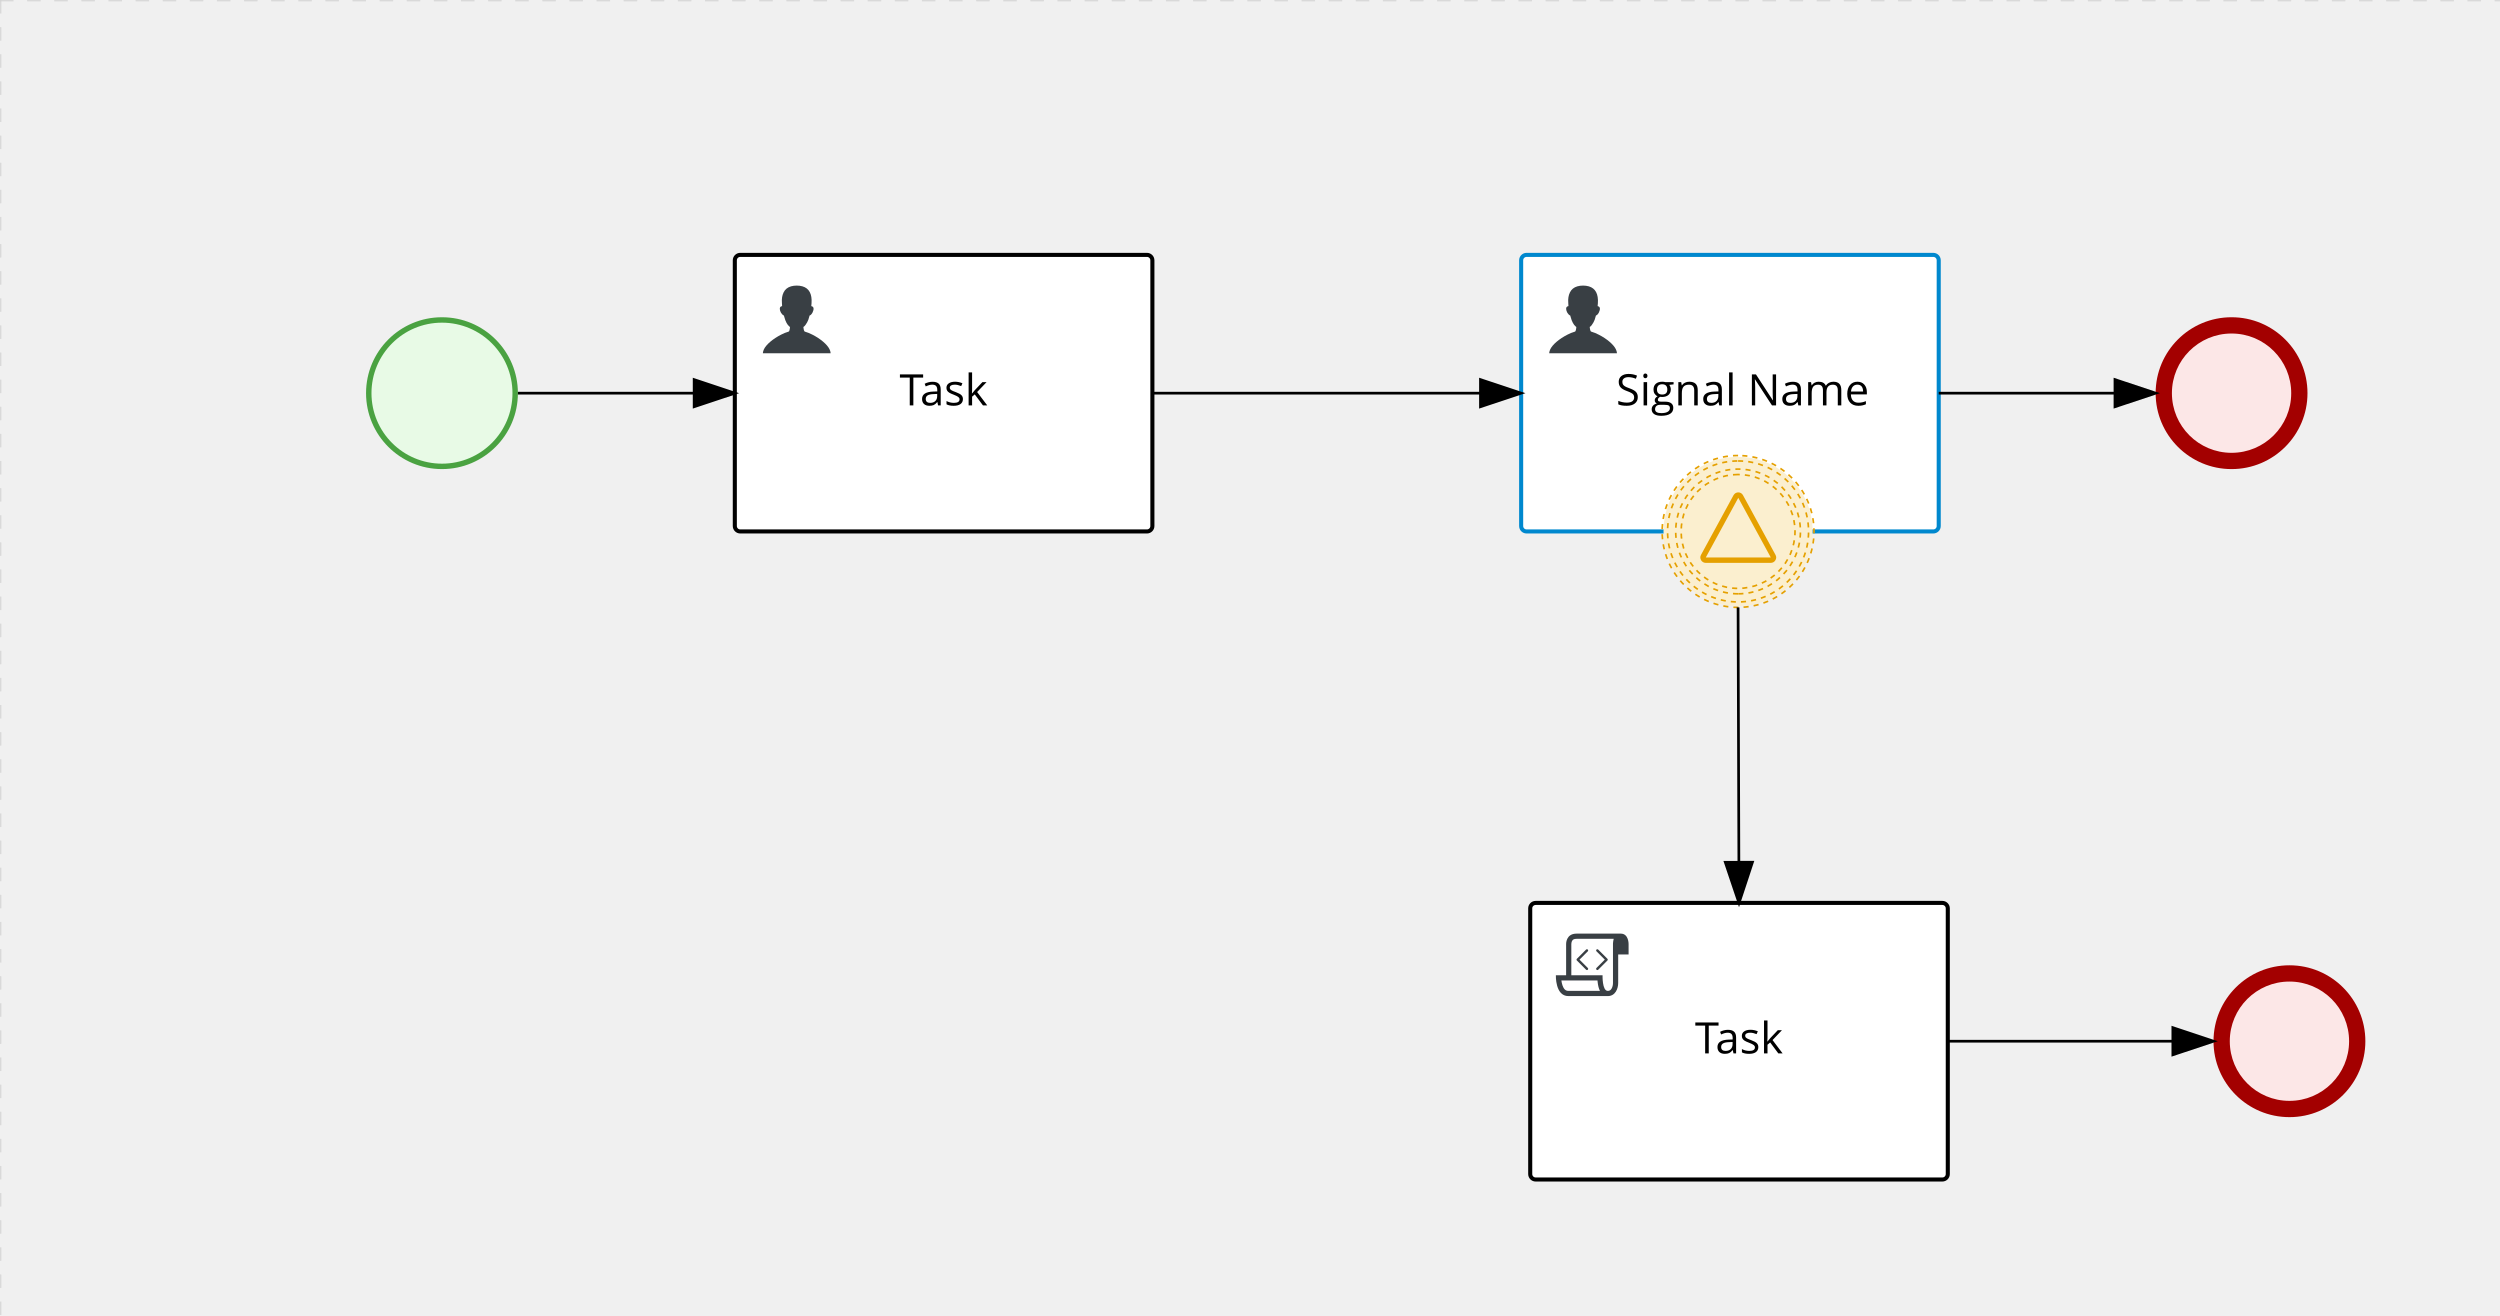
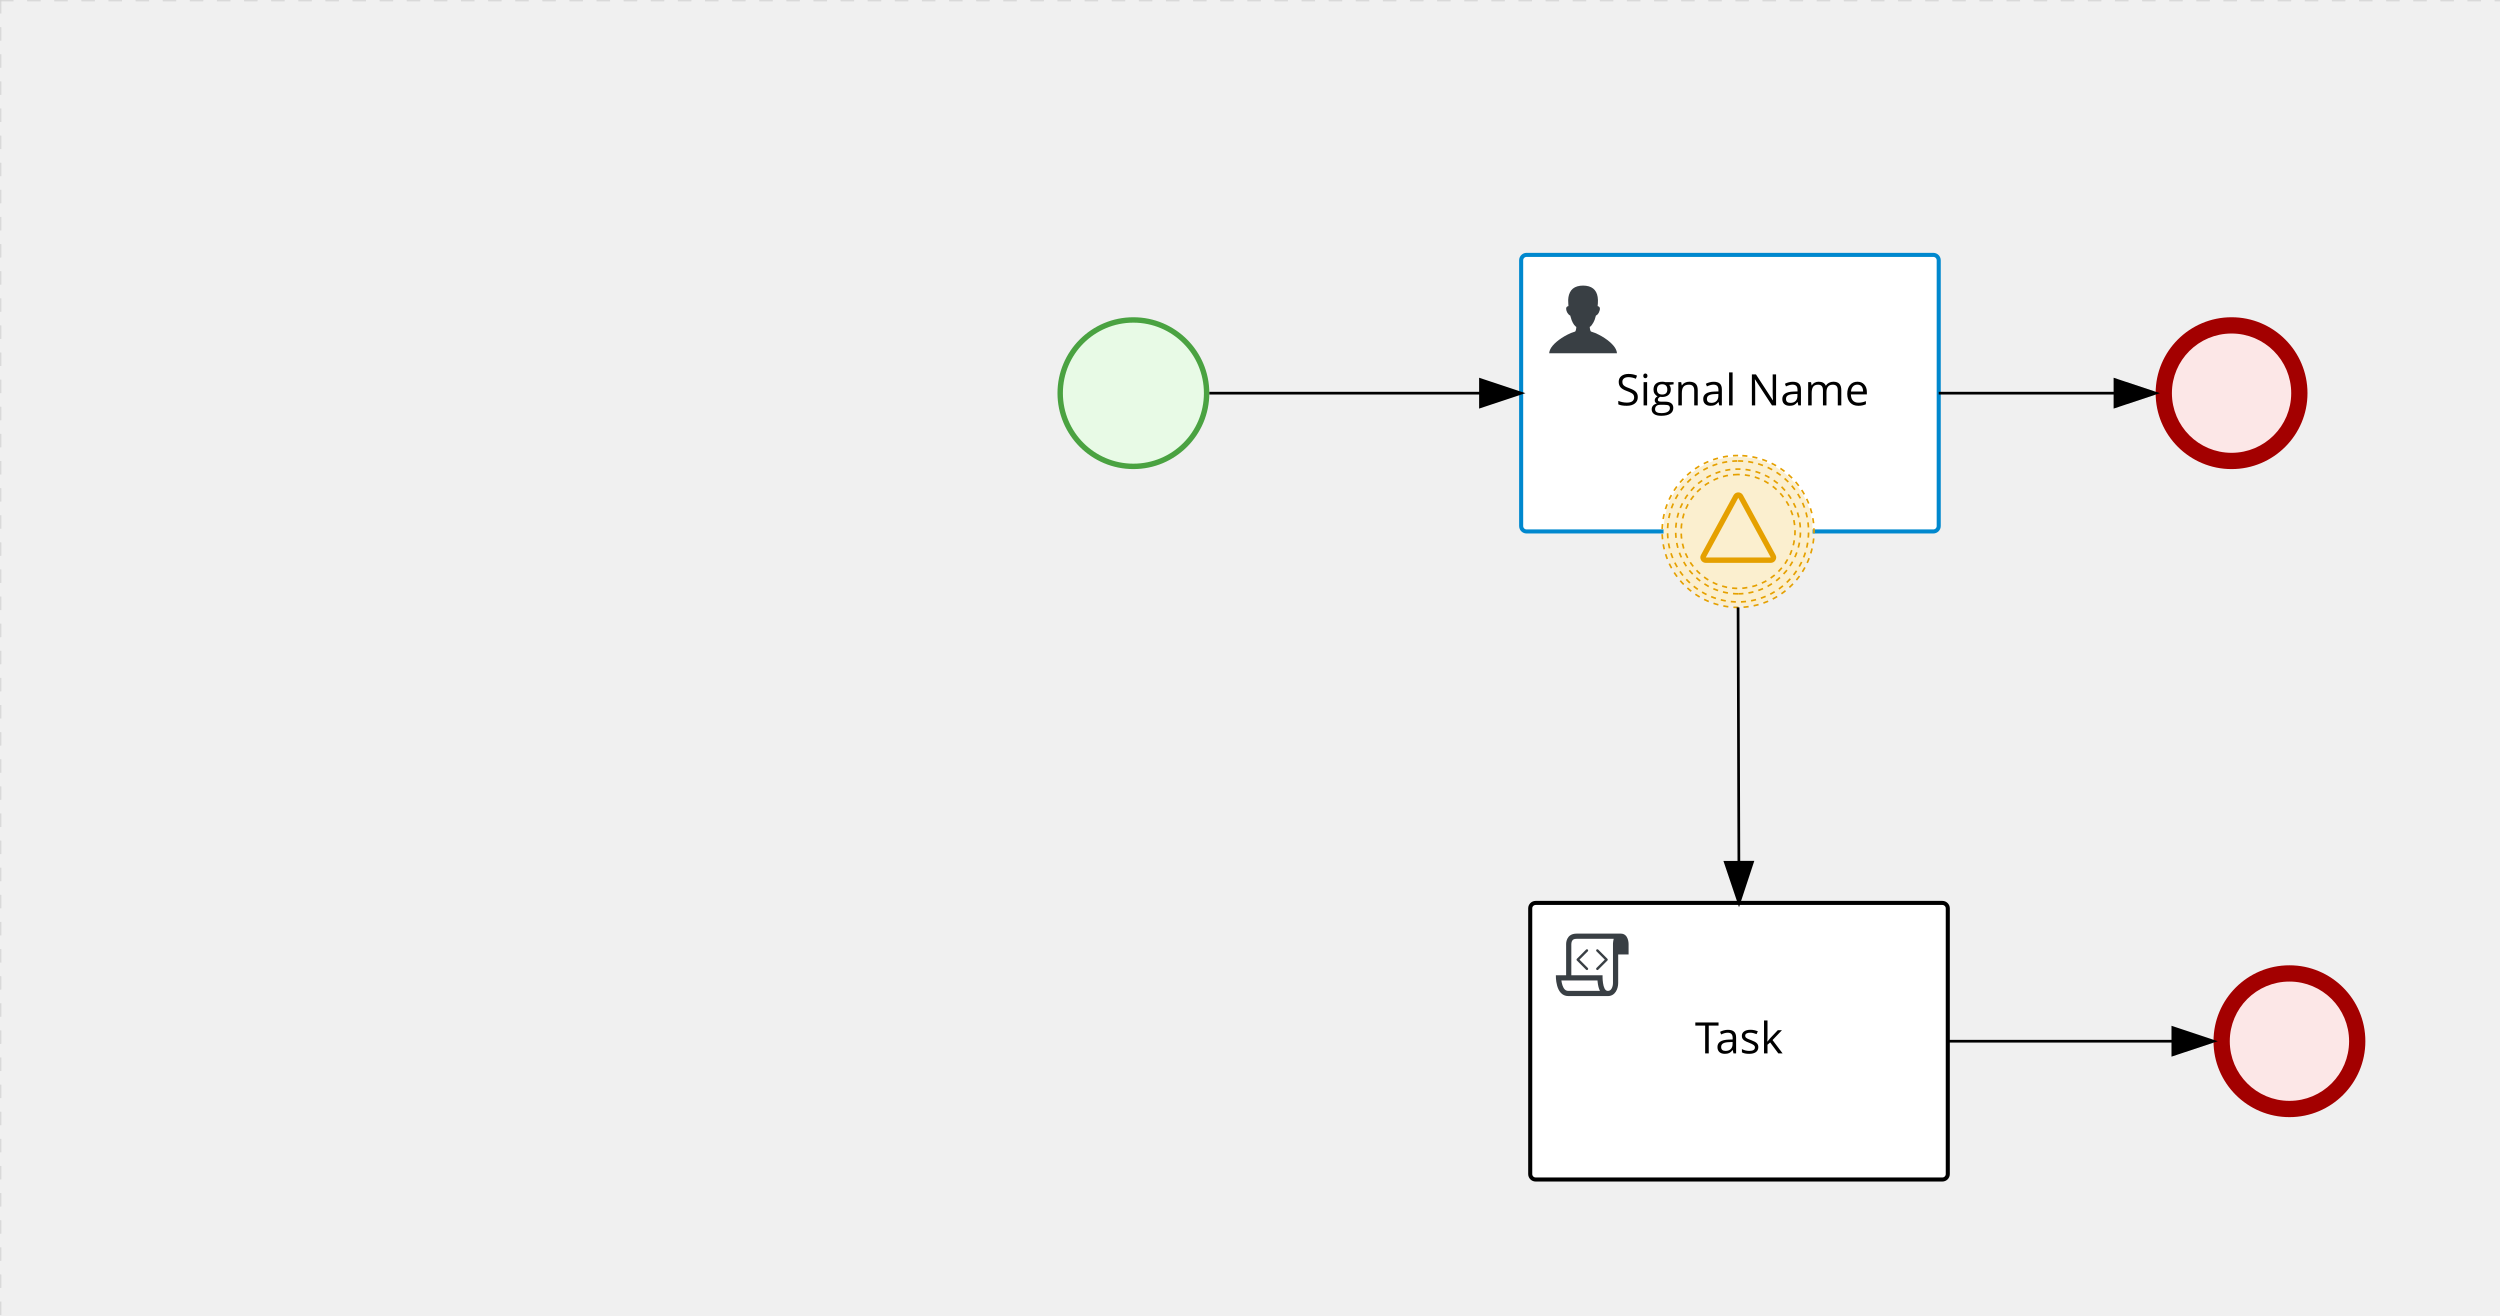
<svg xmlns="http://www.w3.org/2000/svg" version="1.1" width="922" height="485" viewBox="0 0 922 485">
  <defs />
  <g transform="matrix(1,0,0,1,0,0)">
    <g>
      <g>
        <g>
          <path fill="none" stroke="#d3d3d3" paint-order="fill stroke markers" d=" M 0 0 L 1200 0" stroke-miterlimit="10" stroke-opacity="0.8" stroke-dasharray="5" />
        </g>
        <g>
          <path fill="none" stroke="#d3d3d3" paint-order="fill stroke markers" d=" M 0 0 L 0 800" stroke-miterlimit="10" stroke-opacity="0.8" stroke-dasharray="5" />
        </g>
      </g>
      <g id="_30A72E38-4B36-46CB-93A4-E81E8946E59F" bpmn2nodeid="_30A72E38-4B36-46CB-93A4-E81E8946E59F" transform="matrix(1,0,0,1,795,117)">
        <g>
          <path fill="none" stroke="none" />
        </g>
        <g transform="matrix(0.125,0,0,0.125,0,0)">
          <g transform="matrix(1,0,0,1,0,0)">
            <path fill="#fce7e7" stroke="none" id="_30A72E38-4B36-46CB-93A4-E81E8946E59F?shapeType=BACKGROUND" paint-order="stroke fill markers" d=" M 0 0 M 444 224 C 444 263.9 434.2 300.8 414.4 334.5 C 394.7 368.2 368 394.9 334.4 414.5 C 300.8 434.1 263.9 444 224 444 C 184.1 444 147.2 434.2 113.5 414.4 C 79.8 394.7 53.1 368 33.5 334.4 C 13.9 300.8 4 263.9 4 224 C 4 184.1 13.8 147.2 33.6 113.5 C 53.4 79.8 80.1 53.1 113.6 33.5 C 147.1 13.9 184.1 4 224 4 C 263.9 4 300.8 13.8 334.5 33.6 C 368.2 53.4 394.9 80.1 414.5 113.6 C 434.1 147.1 444 184.1 444 224 Z" />
          </g>
          <g>
            <g transform="matrix(1,0,0,1,0,0)">
              <g transform="matrix(1,0,0,1,0,0)">
                <path fill="#a30000" stroke="none" id="_30A72E38-4B36-46CB-93A4-E81E8946E59F?shapeType=BORDER&amp;renderType=FILL" paint-order="stroke fill markers" d=" M 0 0 M 224 0 C 100.3 0 0 100.3 0 224 C 0 347.7 100.3 448 224 448 C 347.7 448 448 347.7 448 224 C 448 100.3 347.7 0 224 0 Z M 0 0 M 224 400 C 126.8 400 48 321.2 48 224 C 48 126.8 126.8 48 224 48 C 321.2 48 400 126.8 400 224 C 400 321.2 321.2 400 224 400 Z" />
              </g>
            </g>
          </g>
        </g>
        <g transform="matrix(1,0,0,1,28,61)" />
      </g>
      <g id="_E93DBBE1-0741-4B2E-9B8B-4D8DE238EA91" bpmn2nodeid="_E93DBBE1-0741-4B2E-9B8B-4D8DE238EA91" transform="matrix(1,0,0,1,561,94)">
        <g>
          <path fill="none" stroke="none" />
        </g>
        <g transform="matrix(1,0,0,1,0,0)">
          <path fill="#ffffff" stroke="none" id="_E93DBBE1-0741-4B2E-9B8B-4D8DE238EA91?shapeType=BACKGROUND" paint-order="stroke fill markers" d=" M 2 0 L 152 0 L 152 0 A 2 2 0 0 1 154 2 L 154 100 L 154 100 A 2 2 0 0 1 152 102 L 2 102 L 2 102 A 2 2 0 0 1 0 100 L 0 2 L 0 2 A 2 2 0 0 1 2 0 Z" />
        </g>
        <g transform="matrix(1,0,0,1,0,0)">
          <path fill="none" stroke="rgb(0,136,206)" id="_E93DBBE1-0741-4B2E-9B8B-4D8DE238EA91?shapeType=BORDER&amp;renderType=STROKE" paint-order="fill stroke markers" d=" M 2 0 L 152 0 L 152 0 A 2 2 0 0 1 154 2 L 154 100 L 154 100 A 2 2 0 0 1 152 102 L 2 102 L 2 102 A 2 2 0 0 1 0 100 L 0 2 L 0 2 A 2 2 0 0 1 2 0 Z" stroke-miterlimit="10" stroke-width="1.5" stroke-dasharray="" />
        </g>
        <g>
          <g transform="matrix(0.06,0,0,0.06,9.4,9.4)">
            <g transform="matrix(1,0,0,1,0,0)">
              <path fill="#393f44" stroke="none" id="_E93DBBE1-0741-4B2E-9B8B-4D8DE238EA91undefined" paint-order="stroke fill markers" d=" M 0 0 M 16 445.21 C 16 440.869 18.784 431.129 22.001 424.217 C 35.768 394.64 77.283 359.28 129 333.084 C 144.516 325.224 157.347 319.964 167.807 317.174 C 171.932 316.074 175.729 314.414 176.525 313.363 C 178.894 310.234 180.914 302.908 181.727 294.5 L 182.5 286.5 L 178.507 283.455 C 166.303 274.146 154.284 251.678 148.04 226.5 C 145.611 216.707 145.056 215.462 142.984 215.158 C 141.703 214.97 138.083 212.243 134.939 209.099 C 123.233 197.393 116.891 177.376 121.44 166.49 C 123.002 162.751 128.155 159.01 131.75 159.004 C 134.448 159 134.471 158.603 132.914 138.788 C 130.927 113.496 134.279 92.265 143.132 74.076 C 152.232 55.38 167.569 42.882 189.049 36.66 C 210.203 30.532 237.797 30.532 258.951 36.66 C 300.042 48.563 318.958 83.806 314.955 141 C 314.32 150.075 313.624 157.788 313.409 158.14 C 313.194 158.493 314.575 159.073 316.479 159.43 C 328.929 161.766 330.986 177.018 321.496 196.621 C 316.903 206.109 309.357 214.508 304.817 215.185 C 303.023 215.453 302.293 217.146 299.943 226.5 C 296.659 239.567 294.474 245.305 287.948 257.995 C 282.491 268.606 273.035 281.109 268.108 284.229 L 264.871 286.278 L 265.518 292.889 C 266.345 301.33 268.639 309.871 270.877 312.837 C 272.067 314.415 275.002 315.79 280.063 317.139 C 291.069 320.075 303.617 325.274 321 334.102 C 369.815 358.891 410.848 393.758 425.032 422.5 C 429.07 430.682 432 440.232 432 445.21 L 432 448 L 224 448 L 16 448 L 16 445.21 Z" />
            </g>
          </g>
        </g>
        <g transform="matrix(1,0,0,1,4.04,13.68)">
          <g transform="matrix(0.04,0,0,0.04,63.36,69.12)">
            <g transform="matrix(1,0,0,1,0,0)">
              <path fill="none" stroke="none" />
            </g>
            <g transform="matrix(1,0,0,1,0,0)">
              <path fill="none" stroke="none" />
            </g>
          </g>
        </g>
        <g transform="matrix(1,0,0,1,35,43.5)">
          <text fill="#000000" stroke="none" font-family="Open Sans" font-size="12pt" font-style="normal" font-weight="normal" text-decoration="normal" x="46.668" y="12" text-anchor="middle" dominant-baseline="alphabetic">Signal Name</text>
        </g>
        <g id="_96FEB882-B687-4EBA-942B-862B6348CF68" bpmn2nodeid="_96FEB882-B687-4EBA-942B-862B6348CF68" transform="matrix(1,0,0,1,52,74)">
          <g>
            <path fill="none" stroke="none" />
          </g>
          <g transform="matrix(0.125,0,0,0.125,0,0)">
            <g transform="matrix(1,0,0,1,0,0)">
              <path fill="#fbefcf" stroke="none" id="_96FEB882-B687-4EBA-942B-862B6348CF68?shapeType=BACKGROUND" paint-order="stroke fill markers" d=" M 0 0 M 444 224 C 444 263.9 434.2 300.8 414.4 334.5 C 394.7 368.2 368 394.9 334.4 414.5 C 300.8 434.1 263.9 444 224 444 C 184.1 444 147.2 434.2 113.5 414.4 C 79.8 394.7 53.1 368 33.5 334.4 C 13.9 300.8 4 263.9 4 224 C 4 184.1 13.8 147.2 33.6 113.5 C 53.4 79.8 80.1 53.1 113.6 33.5 C 147.1 13.9 184.1 4 224 4 C 263.9 4 300.8 13.8 334.5 33.6 C 368.2 53.4 394.9 80.1 414.5 113.6 C 434.1 147.1 444 184.1 444 224 Z" />
            </g>
            <g>
              <g transform="matrix(1,0,0,1,0,0)">
                <g transform="matrix(1,0,0,1,0,0)">
                  <path fill="none" stroke="#e5a000" id="_96FEB882-B687-4EBA-942B-862B6348CF68?shapeType=BORDER&amp;renderType=FILL" paint-order="fill stroke markers" d=" M 0 0 M 224 408 C 122.5 408 40 325.5 40 224 C 40 122.5 122.5 40 224 40 C 325.5 40 408 122.5 408 224 C 408 325.5 325.5 408 224 408 Z M 0 0 M 224 56 C 131.4 56 56 131.4 56 224 C 56 316.6 131.4 392 224 392 C 316.6 392 392 316.6 392 224 C 392 131.4 316.6 56 224 56 Z M 0 0 M 224 16 C 252.1 16 279.3 21.5 305 32.3 C 329.8 42.8 352 57.8 371.1 76.9 C 390.2 96 405.2 118.3 415.7 143 C 426.5 168.6 432 195.9 432 224 C 432 252.1 426.5 279.3 415.7 305 C 405.2 329.8 390.2 352 371.1 371.1 C 352 390.2 329.7 405.2 305 415.7 C 279.4 426.5 252.1 432 224 432 C 195.9 432 168.7 426.5 143 415.7 C 118.2 405.2 96 390.2 76.9 371.1 C 57.8 352 42.8 329.7 32.3 305 C 21.5 279.3 16 252.1 16 224 C 16 195.9 21.5 168.7 32.3 143 C 42.8 118.2 57.8 96 76.9 76.9 C 96 57.8 118.3 42.8 143 32.3 C 168.7 21.5 195.9 16 224 16 M 224 0 C 100.3 0 0 100.3 0 224 C 0 347.7 100.3 448 224 448 C 347.7 448 448 347.7 448 224 C 448 100.3 347.7 0 224 0 L 224 0 Z" stroke-miterlimit="10" stroke-width="5" stroke-dasharray="15,15" />
                </g>
              </g>
            </g>
            <g>
              <g transform="matrix(1,0,0,1,0,0)">
                <g transform="matrix(1,0,0,1,0,0)">
                  <path fill="#e5a000" stroke="none" id="_96FEB882-B687-4EBA-942B-862B6348CF68undefined" paint-order="stroke fill markers" d=" M 0 0 M 224.6 124.8 L 320.5 300.7 L 128.8 300.7 L 224.6 124.8 M 224.6 108.7 C 221.7 108.7 219 109.5 216.5 110.9 C 214 112.3 212.1 114.5 210.6 117 L 114.7 293 C 111.8 298.2 111.9 303.5 114.9 308.8 C 116.3 311.2 118.2 313.2 120.7 314.6 C 123.1 316 125.8 316.7 128.7 316.7 L 320.5 316.7 C 323.4 316.7 325.9 316 328.4 314.6 C 330.9 313.2 332.8 311.3 334.2 308.8 C 337.3 303.6 337.3 298.3 334.4 293 L 238.5 117 C 237.1 114.4 235.2 112.4 232.7 110.9 C 230.2 109.4 227.5 108.7 224.6 108.7 L 224.6 108.7 Z" />
                </g>
              </g>
            </g>
          </g>
          <g transform="matrix(1,0,0,1,28,61)" />
        </g>
      </g>
      <g id="_7C608BD1-4E87-4313-B30E-37D2AC53D79E" bpmn2nodeid="_7C608BD1-4E87-4313-B30E-37D2AC53D79E" transform="matrix(1,0,0,1,816.3442,356)">
        <g>
          <path fill="none" stroke="none" />
        </g>
        <g transform="matrix(0.125,0,0,0.125,0,0)">
          <g transform="matrix(1,0,0,1,0,0)">
            <path fill="#fce7e7" stroke="none" id="_7C608BD1-4E87-4313-B30E-37D2AC53D79E?shapeType=BACKGROUND" paint-order="stroke fill markers" d=" M 0 0 M 444 224 C 444 263.9 434.2 300.8 414.4 334.5 C 394.7 368.2 368 394.9 334.4 414.5 C 300.8 434.1 263.9 444 224 444 C 184.1 444 147.2 434.2 113.5 414.4 C 79.8 394.7 53.1 368 33.5 334.4 C 13.9 300.8 4 263.9 4 224 C 4 184.1 13.8 147.2 33.6 113.5 C 53.4 79.8 80.1 53.1 113.6 33.5 C 147.1 13.9 184.1 4 224 4 C 263.9 4 300.8 13.8 334.5 33.6 C 368.2 53.4 394.9 80.1 414.5 113.6 C 434.1 147.1 444 184.1 444 224 Z" />
          </g>
          <g>
            <g transform="matrix(1,0,0,1,0,0)">
              <g transform="matrix(1,0,0,1,0,0)">
                <path fill="#a30000" stroke="none" id="_7C608BD1-4E87-4313-B30E-37D2AC53D79E?shapeType=BORDER&amp;renderType=FILL" paint-order="stroke fill markers" d=" M 0 0 M 224 0 C 100.3 0 0 100.3 0 224 C 0 347.7 100.3 448 224 448 C 347.7 448 448 347.7 448 224 C 448 100.3 347.7 0 224 0 Z M 0 0 M 224 400 C 126.8 400 48 321.2 48 224 C 48 126.8 126.8 48 224 48 C 321.2 48 400 126.8 400 224 C 400 321.2 321.2 400 224 400 Z" />
              </g>
            </g>
          </g>
        </g>
        <g transform="matrix(1,0,0,1,28,61)" />
      </g>
-       <g id="_06C0F3EE-0DC0-4696-87C0-B49886440ECB" bpmn2nodeid="_06C0F3EE-0DC0-4696-87C0-B49886440ECB" transform="matrix(1,0,0,1,271,94)">
-         <g>
-           <path fill="none" stroke="none" />
-         </g>
-         <g transform="matrix(1,0,0,1,0,0)">
-           <path fill="#ffffff" stroke="none" id="_06C0F3EE-0DC0-4696-87C0-B49886440ECB?shapeType=BACKGROUND" paint-order="stroke fill markers" d=" M 2 0 L 152 0 L 152 0 A 2 2 0 0 1 154 2 L 154 100 L 154 100 A 2 2 0 0 1 152 102 L 2 102 L 2 102 A 2 2 0 0 1 0 100 L 0 2 L 0 2 A 2 2 0 0 1 2 0 Z" />
-         </g>
-         <g transform="matrix(1,0,0,1,0,0)">
-           <path fill="none" stroke="#000000" id="_06C0F3EE-0DC0-4696-87C0-B49886440ECB?shapeType=BORDER&amp;renderType=STROKE" paint-order="fill stroke markers" d=" M 2 0 L 152 0 L 152 0 A 2 2 0 0 1 154 2 L 154 100 L 154 100 A 2 2 0 0 1 152 102 L 2 102 L 2 102 A 2 2 0 0 1 0 100 L 0 2 L 0 2 A 2 2 0 0 1 2 0 Z" stroke-miterlimit="10" stroke-width="1.5" stroke-dasharray="" />
-         </g>
-         <g>
-           <g transform="matrix(0.06,0,0,0.06,9.4,9.4)">
-             <g transform="matrix(1,0,0,1,0,0)">
-               <path fill="#393f44" stroke="none" id="_06C0F3EE-0DC0-4696-87C0-B49886440ECBundefined" paint-order="stroke fill markers" d=" M 0 0 M 16 445.21 C 16 440.869 18.784 431.129 22.001 424.217 C 35.768 394.64 77.283 359.28 129 333.084 C 144.516 325.224 157.347 319.964 167.807 317.174 C 171.932 316.074 175.729 314.414 176.525 313.363 C 178.894 310.234 180.914 302.908 181.727 294.5 L 182.5 286.5 L 178.507 283.455 C 166.303 274.146 154.284 251.678 148.04 226.5 C 145.611 216.707 145.056 215.462 142.984 215.158 C 141.703 214.97 138.083 212.243 134.939 209.099 C 123.233 197.393 116.891 177.376 121.44 166.49 C 123.002 162.751 128.155 159.01 131.75 159.004 C 134.448 159 134.471 158.603 132.914 138.788 C 130.927 113.496 134.279 92.265 143.132 74.076 C 152.232 55.38 167.569 42.882 189.049 36.66 C 210.203 30.532 237.797 30.532 258.951 36.66 C 300.042 48.563 318.958 83.806 314.955 141 C 314.32 150.075 313.624 157.788 313.409 158.14 C 313.194 158.493 314.575 159.073 316.479 159.43 C 328.929 161.766 330.986 177.018 321.496 196.621 C 316.903 206.109 309.357 214.508 304.817 215.185 C 303.023 215.453 302.293 217.146 299.943 226.5 C 296.659 239.567 294.474 245.305 287.948 257.995 C 282.491 268.606 273.035 281.109 268.108 284.229 L 264.871 286.278 L 265.518 292.889 C 266.345 301.33 268.639 309.871 270.877 312.837 C 272.067 314.415 275.002 315.79 280.063 317.139 C 291.069 320.075 303.617 325.274 321 334.102 C 369.815 358.891 410.848 393.758 425.032 422.5 C 429.07 430.682 432 440.232 432 445.21 L 432 448 L 224 448 L 16 448 L 16 445.21 Z" />
-             </g>
-           </g>
-         </g>
-         <g transform="matrix(1,0,0,1,4.04,13.68)">
-           <g transform="matrix(0.04,0,0,0.04,63.36,69.12)">
-             <g transform="matrix(1,0,0,1,0,0)">
-               <path fill="none" stroke="none" />
-             </g>
-             <g transform="matrix(1,0,0,1,0,0)">
-               <path fill="none" stroke="none" />
-             </g>
-           </g>
-         </g>
-         <g transform="matrix(1,0,0,1,60.75,43.5)">
-           <text fill="#000000" stroke="none" font-family="Open Sans" font-size="12pt" font-style="normal" font-weight="normal" text-decoration="normal" x="16.25" y="12" text-anchor="middle" dominant-baseline="alphabetic">Task</text>
-         </g>
-       </g>
-       <g id="_66E041D6-29FE-4636-B4E0-4E44C584D579" bpmn2nodeid="_66E041D6-29FE-4636-B4E0-4E44C584D579" transform="matrix(1,0,0,1,135,117)">
-         <g>
-           <path fill="none" stroke="none" />
-         </g>
-         <g transform="matrix(0.125,0,0,0.125,0,0)">
-           <g transform="matrix(1,0,0,1,0,0)">
-             <path fill="#e8fae6" stroke="none" id="_66E041D6-29FE-4636-B4E0-4E44C584D579?shapeType=BACKGROUND" paint-order="stroke fill markers" d=" M 0 0 M 444 224 C 444 263.9 434.2 300.8 414.4 334.5 C 394.7 368.2 368 394.9 334.4 414.5 C 300.8 434.1 263.9 444 224 444 C 184.1 444 147.2 434.2 113.5 414.4 C 79.8 394.7 53.1 368 33.5 334.4 C 13.9 300.8 4 263.9 4 224 C 4 184.1 13.8 147.2 33.6 113.5 C 53.4 79.8 80.1 53.1 113.6 33.5 C 147.1 13.9 184.1 4 224 4 C 263.9 4 300.8 13.8 334.5 33.6 C 368.2 53.4 394.9 80.1 414.5 113.6 C 434.1 147.1 444 184.1 444 224 Z" />
-           </g>
-           <g>
-             <g transform="matrix(1,0,0,1,0,0)">
-               <g transform="matrix(1,0,0,1,0,0)">
-                 <path fill="#4aa241" stroke="none" id="_66E041D6-29FE-4636-B4E0-4E44C584D579?shapeType=BORDER&amp;renderType=FILL" paint-order="stroke fill markers" d=" M 0 0 M 224 0 C 100.3 0 0 100.3 0 224 C 0 347.7 100.3 448 224 448 C 347.7 448 448 347.7 448 224 C 448 100.3 347.7 0 224 0 Z M 0 0 M 224 432 C 109.1 432 16 338.9 16 224 C 16 109.1 109.1 16 224 16 C 338.9 16 432 109.1 432 224 C 432 338.9 338.9 432 224 432 Z" />
-               </g>
-             </g>
-           </g>
-         </g>
-         <g transform="matrix(1,0,0,1,28,61)" />
-       </g>
      <g id="_D58BDC27-91BD-4291-A1D5-DA8FAEF45CBD" bpmn2nodeid="_D58BDC27-91BD-4291-A1D5-DA8FAEF45CBD" transform="matrix(1,0,0,1,564.3442,333)">
        <g>
          <path fill="none" stroke="none" />
        </g>
        <g transform="matrix(1,0,0,1,0,0)">
          <path fill="#ffffff" stroke="none" id="_D58BDC27-91BD-4291-A1D5-DA8FAEF45CBD?shapeType=BACKGROUND" paint-order="stroke fill markers" d=" M 2 0 L 152 0 L 152 0 A 2 2 0 0 1 154 2 L 154 100 L 154 100 A 2 2 0 0 1 152 102 L 2 102 L 2 102 A 2 2 0 0 1 0 100 L 0 2 L 0 2 A 2 2 0 0 1 2 0 Z" />
        </g>
        <g transform="matrix(1,0,0,1,0,0)">
          <path fill="none" stroke="#000000" id="_D58BDC27-91BD-4291-A1D5-DA8FAEF45CBD?shapeType=BORDER&amp;renderType=STROKE" paint-order="fill stroke markers" d=" M 2 0 L 152 0 L 152 0 A 2 2 0 0 1 154 2 L 154 100 L 154 100 A 2 2 0 0 1 152 102 L 2 102 L 2 102 A 2 2 0 0 1 0 100 L 0 2 L 0 2 A 2 2 0 0 1 2 0 Z" stroke-miterlimit="10" stroke-width="1.5" stroke-dasharray="" />
        </g>
        <g>
          <g transform="matrix(0.06,0,0,0.06,9.4,9.4)">
            <g transform="matrix(1,0,0,1,0,0)">
              <path fill="#393f44" stroke="none" id="_D58BDC27-91BD-4291-A1D5-DA8FAEF45CBDundefined" paint-order="stroke fill markers" d=" M 0 0 M 197.3 130.2 C 194.4 127.3 189.6 127.3 186.7 130.2 L 130.2 186.7 C 127.3 189.6 127.3 194.4 130.2 197.3 L 186.7 253.8 C 188.1 255.3 190.1 256 192 256 C 193.9 256 195.9 255.3 197.3 253.7 C 200.2 250.8 200.2 246 197.3 243.1 L 146.2 192 L 197.3 140.8 C 200.2 137.9 200.2 133.1 197.3 130.2 Z" />
            </g>
            <g transform="matrix(1,0,0,1,0,0)">
              <path fill="#393f44" stroke="none" id="_D58BDC27-91BD-4291-A1D5-DA8FAEF45CBDundefined" paint-order="stroke fill markers" d=" M 0 0 M 261.3 130.2 C 258.4 127.3 253.6 127.3 250.7 130.2 C 247.8 133.1 247.8 137.9 250.7 140.8 L 301.8 191.9 L 250.7 243 C 247.8 245.9 247.8 250.7 250.7 253.6 C 252.1 255.3 254.1 256 256 256 C 257.9 256 259.9 255.3 261.3 253.8 L 317.8 197.3 C 320.7 194.4 320.7 189.6 317.8 186.7 L 261.3 130.2 Z" />
            </g>
            <g transform="matrix(1,0,0,1,0,0)">
              <path fill="#393f44" stroke="none" id="_D58BDC27-91BD-4291-A1D5-DA8FAEF45CBDundefined" paint-order="stroke fill markers" d=" M 0 0 M 400 32 C 400 32 152.8 32 128 32 C 62 32 64 96 64 96 L 64 288 L 1 288 C 1 288 -4 416 78 416 L 320 416 C 368 416 384 368 384 336 C 384 314.2 384 224.4 384 160 L 448 160 L 448 96 C 448 96 449 32 400 32 Z M 0 0 M 78 383.9 C 68.5 383.9 61.6 381.1 55.5 374.9 C 43.4 362.4 37.5 339.6 34.9 320 L 256.9 320 C 257.1 322.7 257.3 325.4 257.6 328.2 C 260 351.6 264.7 370.1 271.9 383.9 L 78 383.9 L 78 383.9 Z M 0 0 M 352 336 C 352 345.9 349.6 360.3 342.9 371 C 337.2 380.1 330.4 384 320 384 C 285 384 288 288 288 288 L 96 288 L 96 96 L 96 95.9 L 96 95.1 C 96 90.6 97.6 78.3 104.7 71.2 C 106.5 69.4 111.9 64 128 64 L 356.5 64 C 354.4 72.8 352.8 81.8 352.2 89.9 C 352.2 90.5 352.1 91.1 352.1 91.7 C 352.1 92 352.1 92.3 352.1 92.6 C 352 94.8 352 96 352 96 L 352 160 L 352 336 Z" />
            </g>
          </g>
        </g>
        <g transform="matrix(1,0,0,1,60.75,43.5)">
          <text fill="#000000" stroke="none" font-family="Open Sans" font-size="12pt" font-style="normal" font-weight="normal" text-decoration="normal" x="16.25" y="12" text-anchor="middle" dominant-baseline="alphabetic">Task</text>
        </g>
-       </g>
-       <g id="_167550F1-DC93-4282-B6D8-ADCA1CB6CD86" bpmn2nodeid="_167550F1-DC93-4282-B6D8-ADCA1CB6CD86">
-         <g>
-           <path fill="none" stroke="#000000" paint-order="fill stroke markers" d=" M 191 145 L 256 145" stroke-miterlimit="10" stroke-dasharray="" />
-         </g>
-         <g transform="matrix(1,0,0,1,191,145)" />
-         <g transform="matrix(6.123233995736766e-17,1,-1,6.123233995736766e-17,271,140)">
-           <path fill="#000000" stroke="#000000" paint-order="fill stroke markers" d=" M 10 15 L 0 15 L 5 0 Z" stroke-miterlimit="10" stroke-dasharray="" />
-         </g>
-         <g transform="matrix(1,0,0,1,191,135)" />
-       </g>
-       <g id="_666A72CB-7897-4E01-8F4E-5A9B10C1CB10" bpmn2nodeid="_666A72CB-7897-4E01-8F4E-5A9B10C1CB10">
-         <g>
-           <path fill="none" stroke="#000000" paint-order="fill stroke markers" d=" M 425 145 L 546 145" stroke-miterlimit="10" stroke-dasharray="" />
-         </g>
-         <g transform="matrix(1,0,0,1,425,145)" />
-         <g transform="matrix(6.123233995736766e-17,1,-1,6.123233995736766e-17,561,140)">
-           <path fill="#000000" stroke="#000000" paint-order="fill stroke markers" d=" M 10 15 L 0 15 L 5 0 Z" stroke-miterlimit="10" stroke-dasharray="" />
-         </g>
-         <g transform="matrix(1,0,0,1,425,135)" />
      </g>
      <g id="_C40ED0D9-B07E-4299-AA53-ABDFF6400A81" bpmn2nodeid="_C40ED0D9-B07E-4299-AA53-ABDFF6400A81">
        <g>
          <path fill="none" stroke="#000000" paint-order="fill stroke markers" d=" M 715 145 L 780 145" stroke-miterlimit="10" stroke-dasharray="" />
        </g>
        <g transform="matrix(1,0,0,1,715,145)" />
        <g transform="matrix(6.123233995736766e-17,1,-1,6.123233995736766e-17,795,140)">
          <path fill="#000000" stroke="#000000" paint-order="fill stroke markers" d=" M 10 15 L 0 15 L 5 0 Z" stroke-miterlimit="10" stroke-dasharray="" />
        </g>
        <g transform="matrix(1,0,0,1,715,135)" />
      </g>
      <g id="_AFA1B739-DB66-4AEE-B8BA-831BA9C7E0FE" bpmn2nodeid="_AFA1B739-DB66-4AEE-B8BA-831BA9C7E0FE">
        <g>
          <path fill="none" stroke="#000000" paint-order="fill stroke markers" d=" M 641 224 L 641.297 318" stroke-miterlimit="10" stroke-dasharray="" />
        </g>
        <g transform="matrix(1,0,0,1,641,224)" />
        <g transform="matrix(-0.999995,0.003158134,-0.003158134,-0.999995,646.3442,332.9842)">
          <path fill="#000000" stroke="#000000" paint-order="fill stroke markers" d=" M 10 15 L 0 15 L 5 0 Z" stroke-miterlimit="10" stroke-dasharray="" />
        </g>
        <g transform="matrix(1,0,0,1,651,278.4684)" />
      </g>
      <g id="_B7520EF4-1B07-4D9A-AEA3-3AE4E62DA2DA" bpmn2nodeid="_B7520EF4-1B07-4D9A-AEA3-3AE4E62DA2DA">
        <g>
          <path fill="none" stroke="#000000" paint-order="fill stroke markers" d=" M 718.344 384 L 801.344 384" stroke-miterlimit="10" stroke-dasharray="" />
        </g>
        <g transform="matrix(1,0,0,1,718.3442,384)" />
        <g transform="matrix(6.123233995736766e-17,1,-1,6.123233995736766e-17,816.3442,379)">
          <path fill="#000000" stroke="#000000" paint-order="fill stroke markers" d=" M 10 15 L 0 15 L 5 0 Z" stroke-miterlimit="10" stroke-dasharray="" />
        </g>
        <g transform="matrix(1,0,0,1,718.3442,374)" />
      </g>
      <g transform="matrix(1,0,0,1,795,117)" />
      <g transform="matrix(1,0,0,1,816.3442,356)" />
-       <g transform="matrix(1,0,0,1,271,94)" />
-       <g transform="matrix(1,0,0,1,135,117)" />
      <g transform="matrix(1,0,0,1,564.3442,333)" />
+       <g id="_66E041D6-29FE-4636-B4E0-4E44C584D579" bpmn2nodeid="_66E041D6-29FE-4636-B4E0-4E44C584D579" transform="matrix(1,0,0,1,390,117)">
+         <g>
+           <path fill="none" stroke="none" />
+         </g>
+         <g transform="matrix(0.125,0,0,0.125,0,0)">
+           <g transform="matrix(1,0,0,1,0,0)">
+             <path fill="#e8fae6" stroke="none" id="_66E041D6-29FE-4636-B4E0-4E44C584D579?shapeType=BACKGROUND" paint-order="stroke fill markers" d=" M 0 0 M 444 224 C 444 263.9 434.2 300.8 414.4 334.5 C 394.7 368.2 368 394.9 334.4 414.5 C 300.8 434.1 263.9 444 224 444 C 184.1 444 147.2 434.2 113.5 414.4 C 79.8 394.7 53.1 368 33.5 334.4 C 13.9 300.8 4 263.9 4 224 C 4 184.1 13.8 147.2 33.6 113.5 C 53.4 79.8 80.1 53.1 113.6 33.5 C 147.1 13.9 184.1 4 224 4 C 263.9 4 300.8 13.8 334.5 33.6 C 368.2 53.4 394.9 80.1 414.5 113.6 C 434.1 147.1 444 184.1 444 224 Z" />
+           </g>
+           <g>
+             <g transform="matrix(1,0,0,1,0,0)">
+               <g transform="matrix(1,0,0,1,0,0)">
+                 <path fill="rgb(74,162,65)" stroke="none" id="_66E041D6-29FE-4636-B4E0-4E44C584D579?shapeType=BORDER&amp;renderType=FILL" paint-order="stroke fill markers" d=" M 0 0 M 224 0 C 100.3 0 0 100.3 0 224 C 0 347.7 100.3 448 224 448 C 347.7 448 448 347.7 448 224 C 448 100.3 347.7 0 224 0 Z M 0 0 M 224 432 C 109.1 432 16 338.9 16 224 C 16 109.1 109.1 16 224 16 C 338.9 16 432 109.1 432 224 C 432 338.9 338.9 432 224 432 Z" />
+               </g>
+             </g>
+           </g>
+         </g>
+         <g transform="matrix(1,0,0,1,28,61)" />
+       </g>
+       <g id="_167550F1-DC93-4282-B6D8-ADCA1CB6CD86" bpmn2nodeid="_167550F1-DC93-4282-B6D8-ADCA1CB6CD86">
+         <g>
+           <path fill="none" stroke="#000000" paint-order="fill stroke markers" d=" M 446 145 L 546 145" stroke-miterlimit="10" stroke-dasharray="" />
+         </g>
+         <g transform="matrix(1,0,0,1,446,145)" />
+         <g transform="matrix(6.123233995736766e-17,1,-1,6.123233995736766e-17,561,140)">
+           <path fill="#000000" stroke="#000000" paint-order="fill stroke markers" d=" M 10 15 L 0 15 L 5 0 Z" stroke-miterlimit="10" stroke-dasharray="" />
+         </g>
+         <g transform="matrix(1,0,0,1,446,135)" />
+       </g>
+       <g transform="matrix(1,0,0,1,390,117)" />
      <g transform="matrix(1,0,0,1,561,94)" />
      <g transform="matrix(1,0,0,1,613,168)" />
    </g>
  </g>
</svg>
